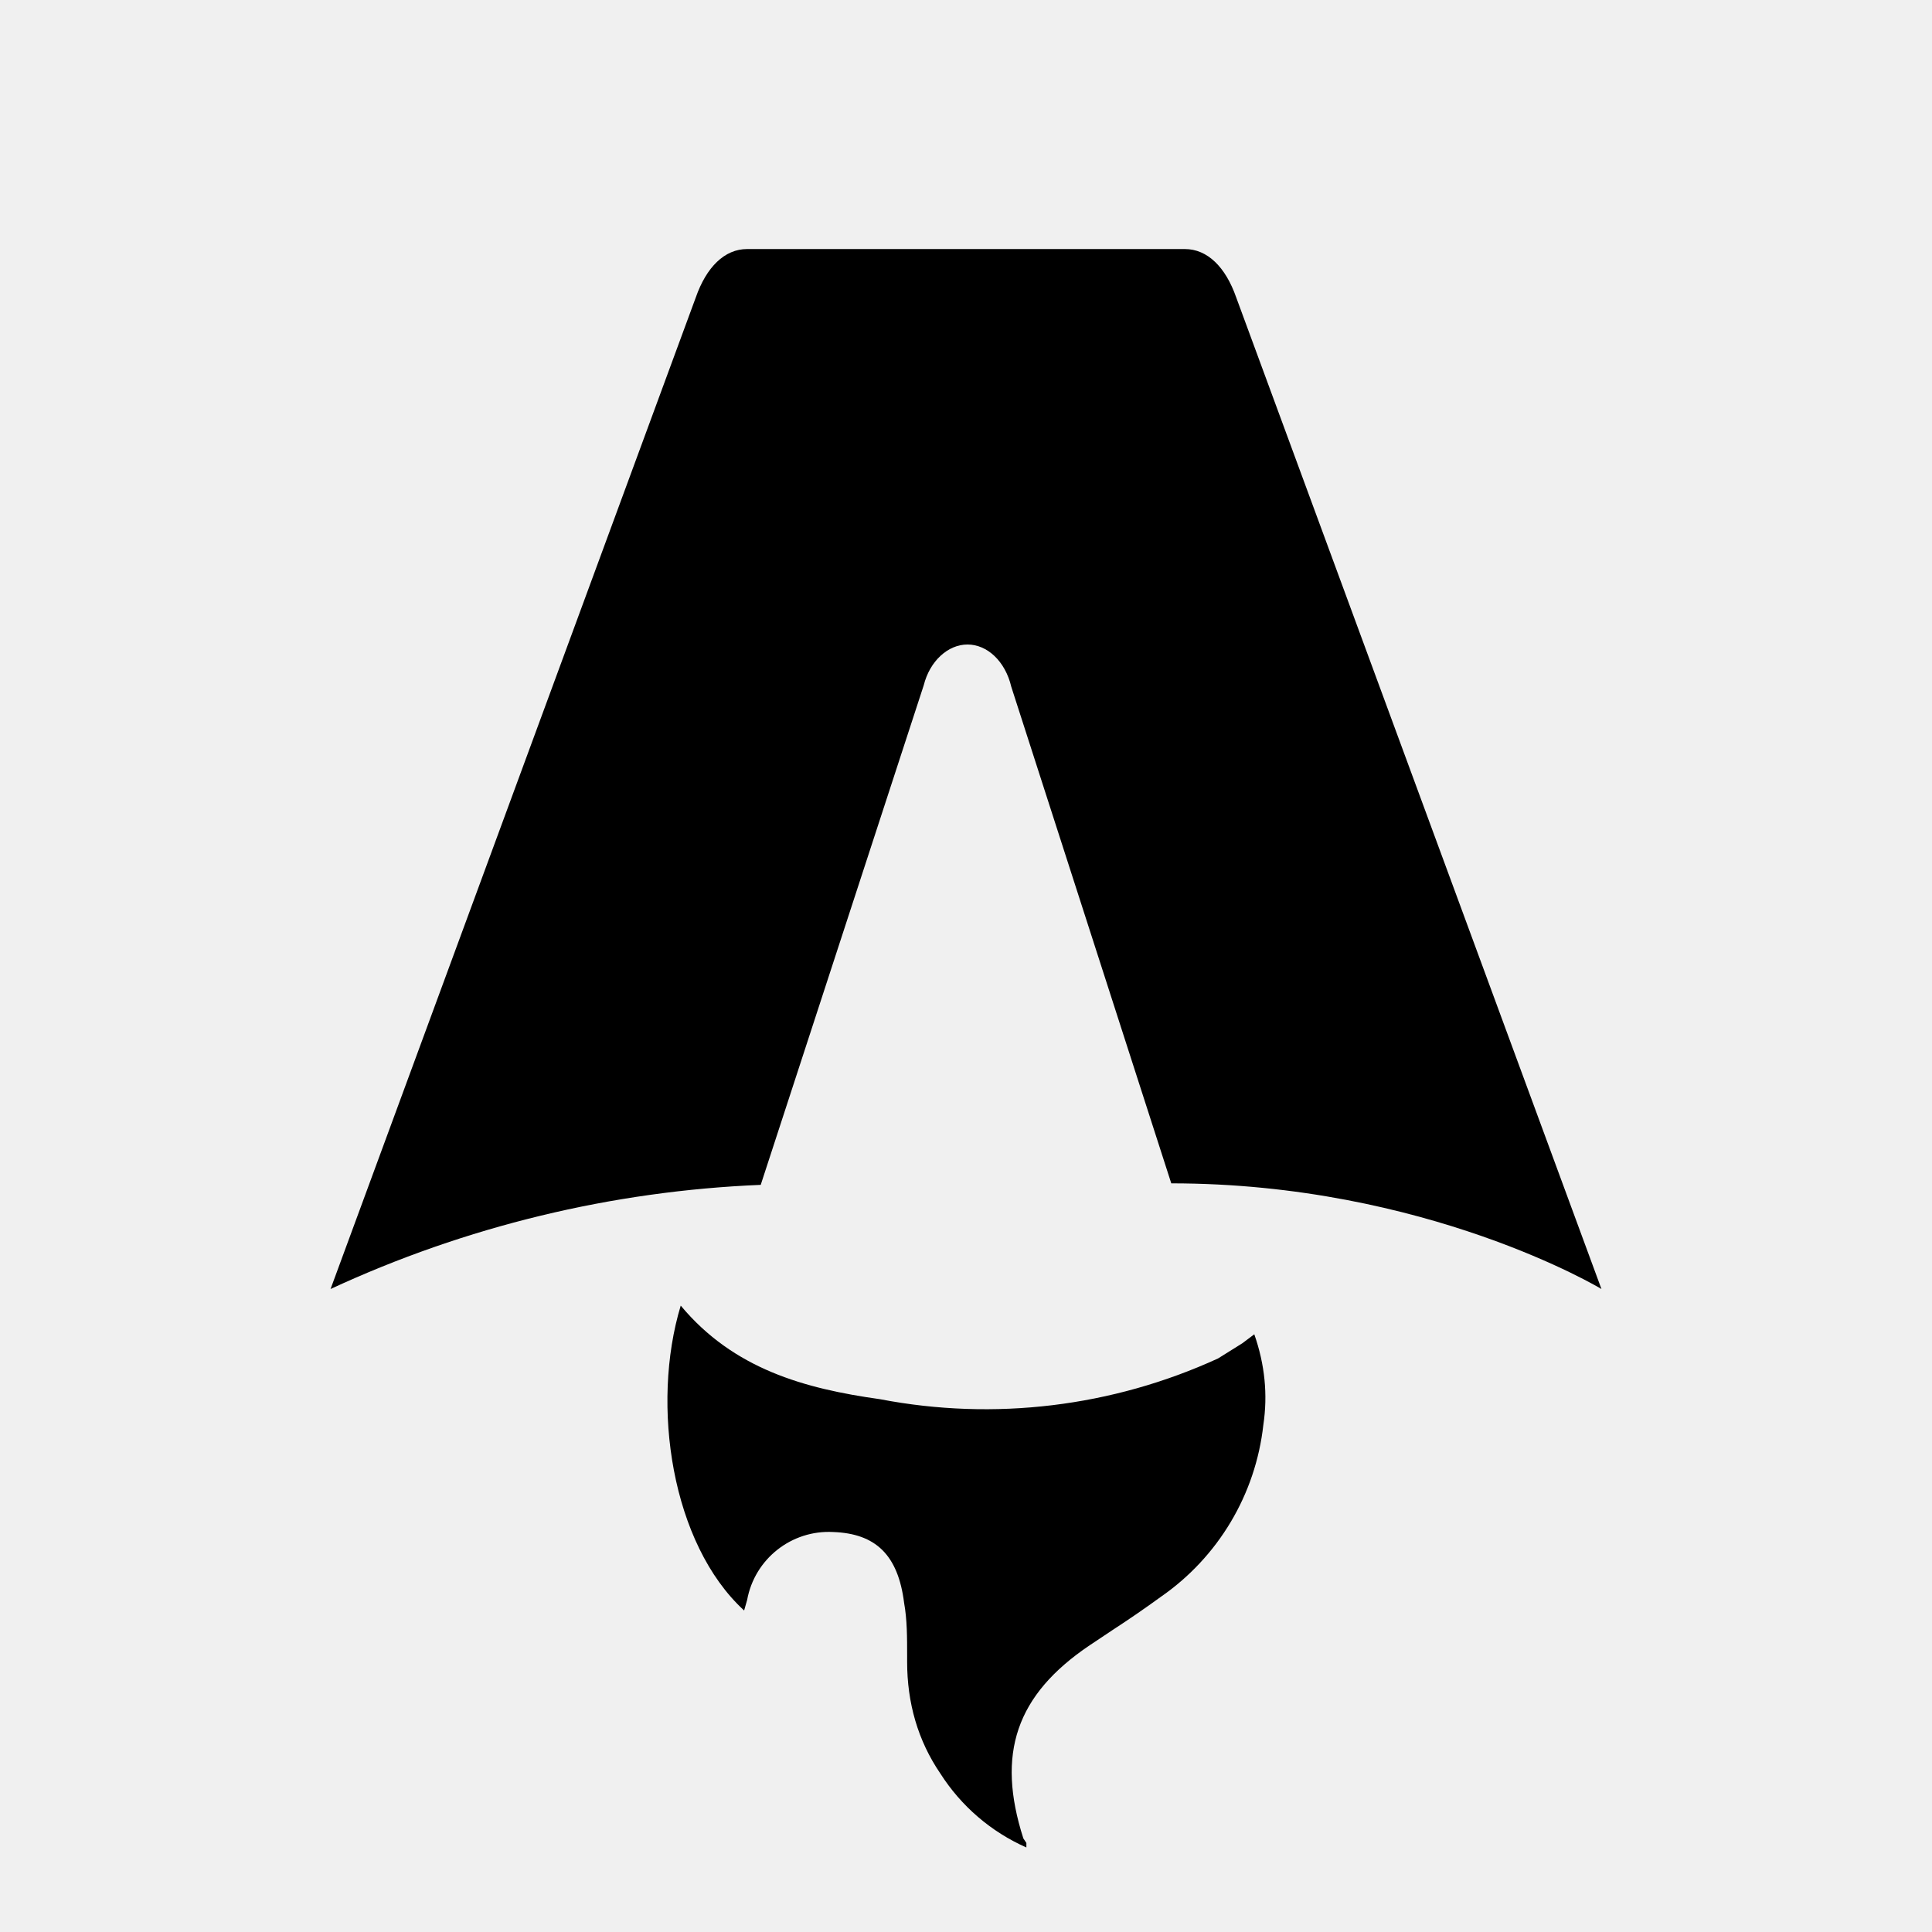
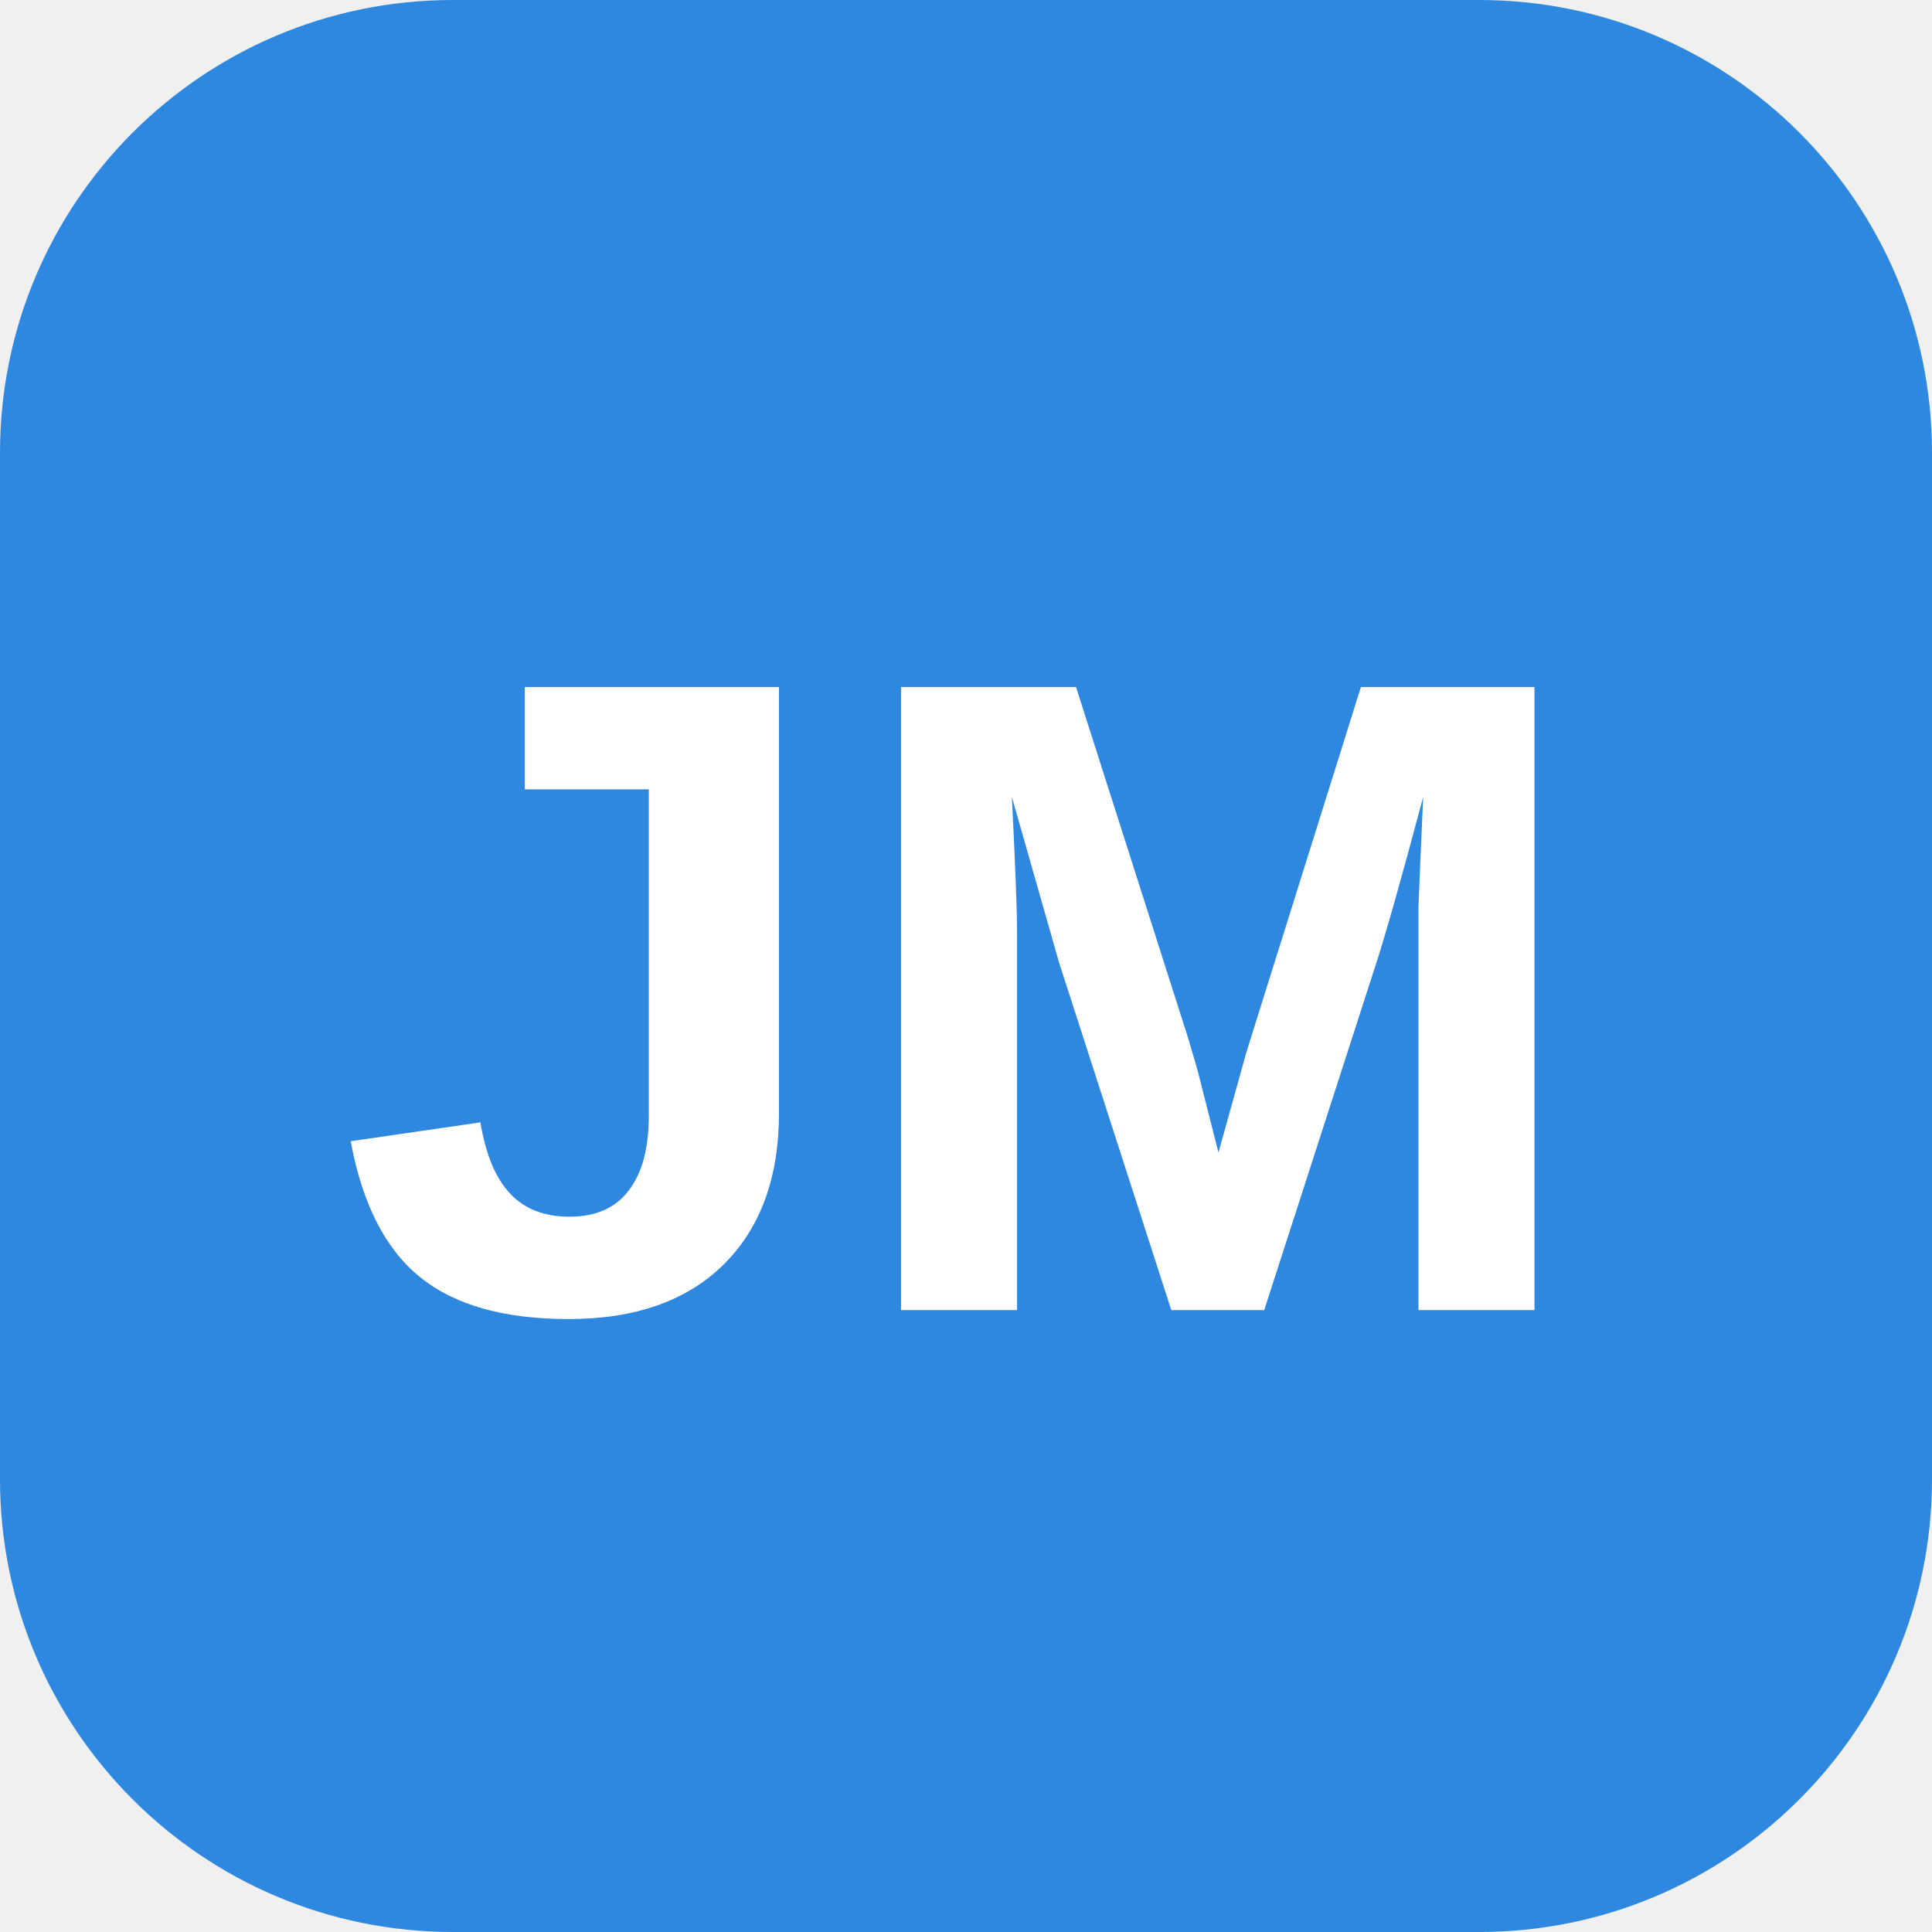
- <svg xmlns="http://www.w3.org/2000/svg" fill="none" viewBox="0 0 128 128">
-   <path d="M50.4 78.5a75.1 75.1 0 0 0-28.5 6.9l24.2-65.7c.7-2 1.9-3.2 3.4-3.2h29c1.5 0 2.7 1.2 3.4 3.2l24.2 65.7s-11.6-7-28.5-7L67 45.5c-.4-1.7-1.6-2.8-2.9-2.8-1.3 0-2.5 1.1-2.9 2.7L50.4 78.5Zm-1.1 28.2Zm-4.2-20.2c-2 6.6-.6 15.8 4.2 20.2a17.5 17.5 0 0 1 .2-.7 5.5 5.5 0 0 1 5.7-4.5c2.8.1 4.3 1.5 4.7 4.7.2 1.1.2 2.3.2 3.5v.4c0 2.7.7 5.2 2.2 7.4a13 13 0 0 0 5.7 4.9v-.3l-.2-.3c-1.8-5.6-.5-9.5 4.4-12.8l1.5-1a73 73 0 0 0 3.2-2.2 16 16 0 0 0 6.8-11.4c.3-2 .1-4-.6-6l-.8.6-1.6 1a37 37 0 0 1-22.4 2.7c-5-.7-9.7-2-13.2-6.2Z" />
-   <style>
-         path { fill: #000; }
-         @media (prefers-color-scheme: dark) {
-             path { fill: #FFF; }
-         }
-     </style>
+ <svg xmlns="http://www.w3.org/2000/svg" viewBox="0 0 64 64">
+   <rect width="64" height="64" rx="15" fill="#2f88e0" />
+   <text x="32" y="33" font-family="'Space Grotesk', 'Segoe UI', Arial, sans-serif" font-size="30" font-weight="700" fill="#ffffff" text-anchor="middle" dominant-baseline="central">JM</text>
</svg>
